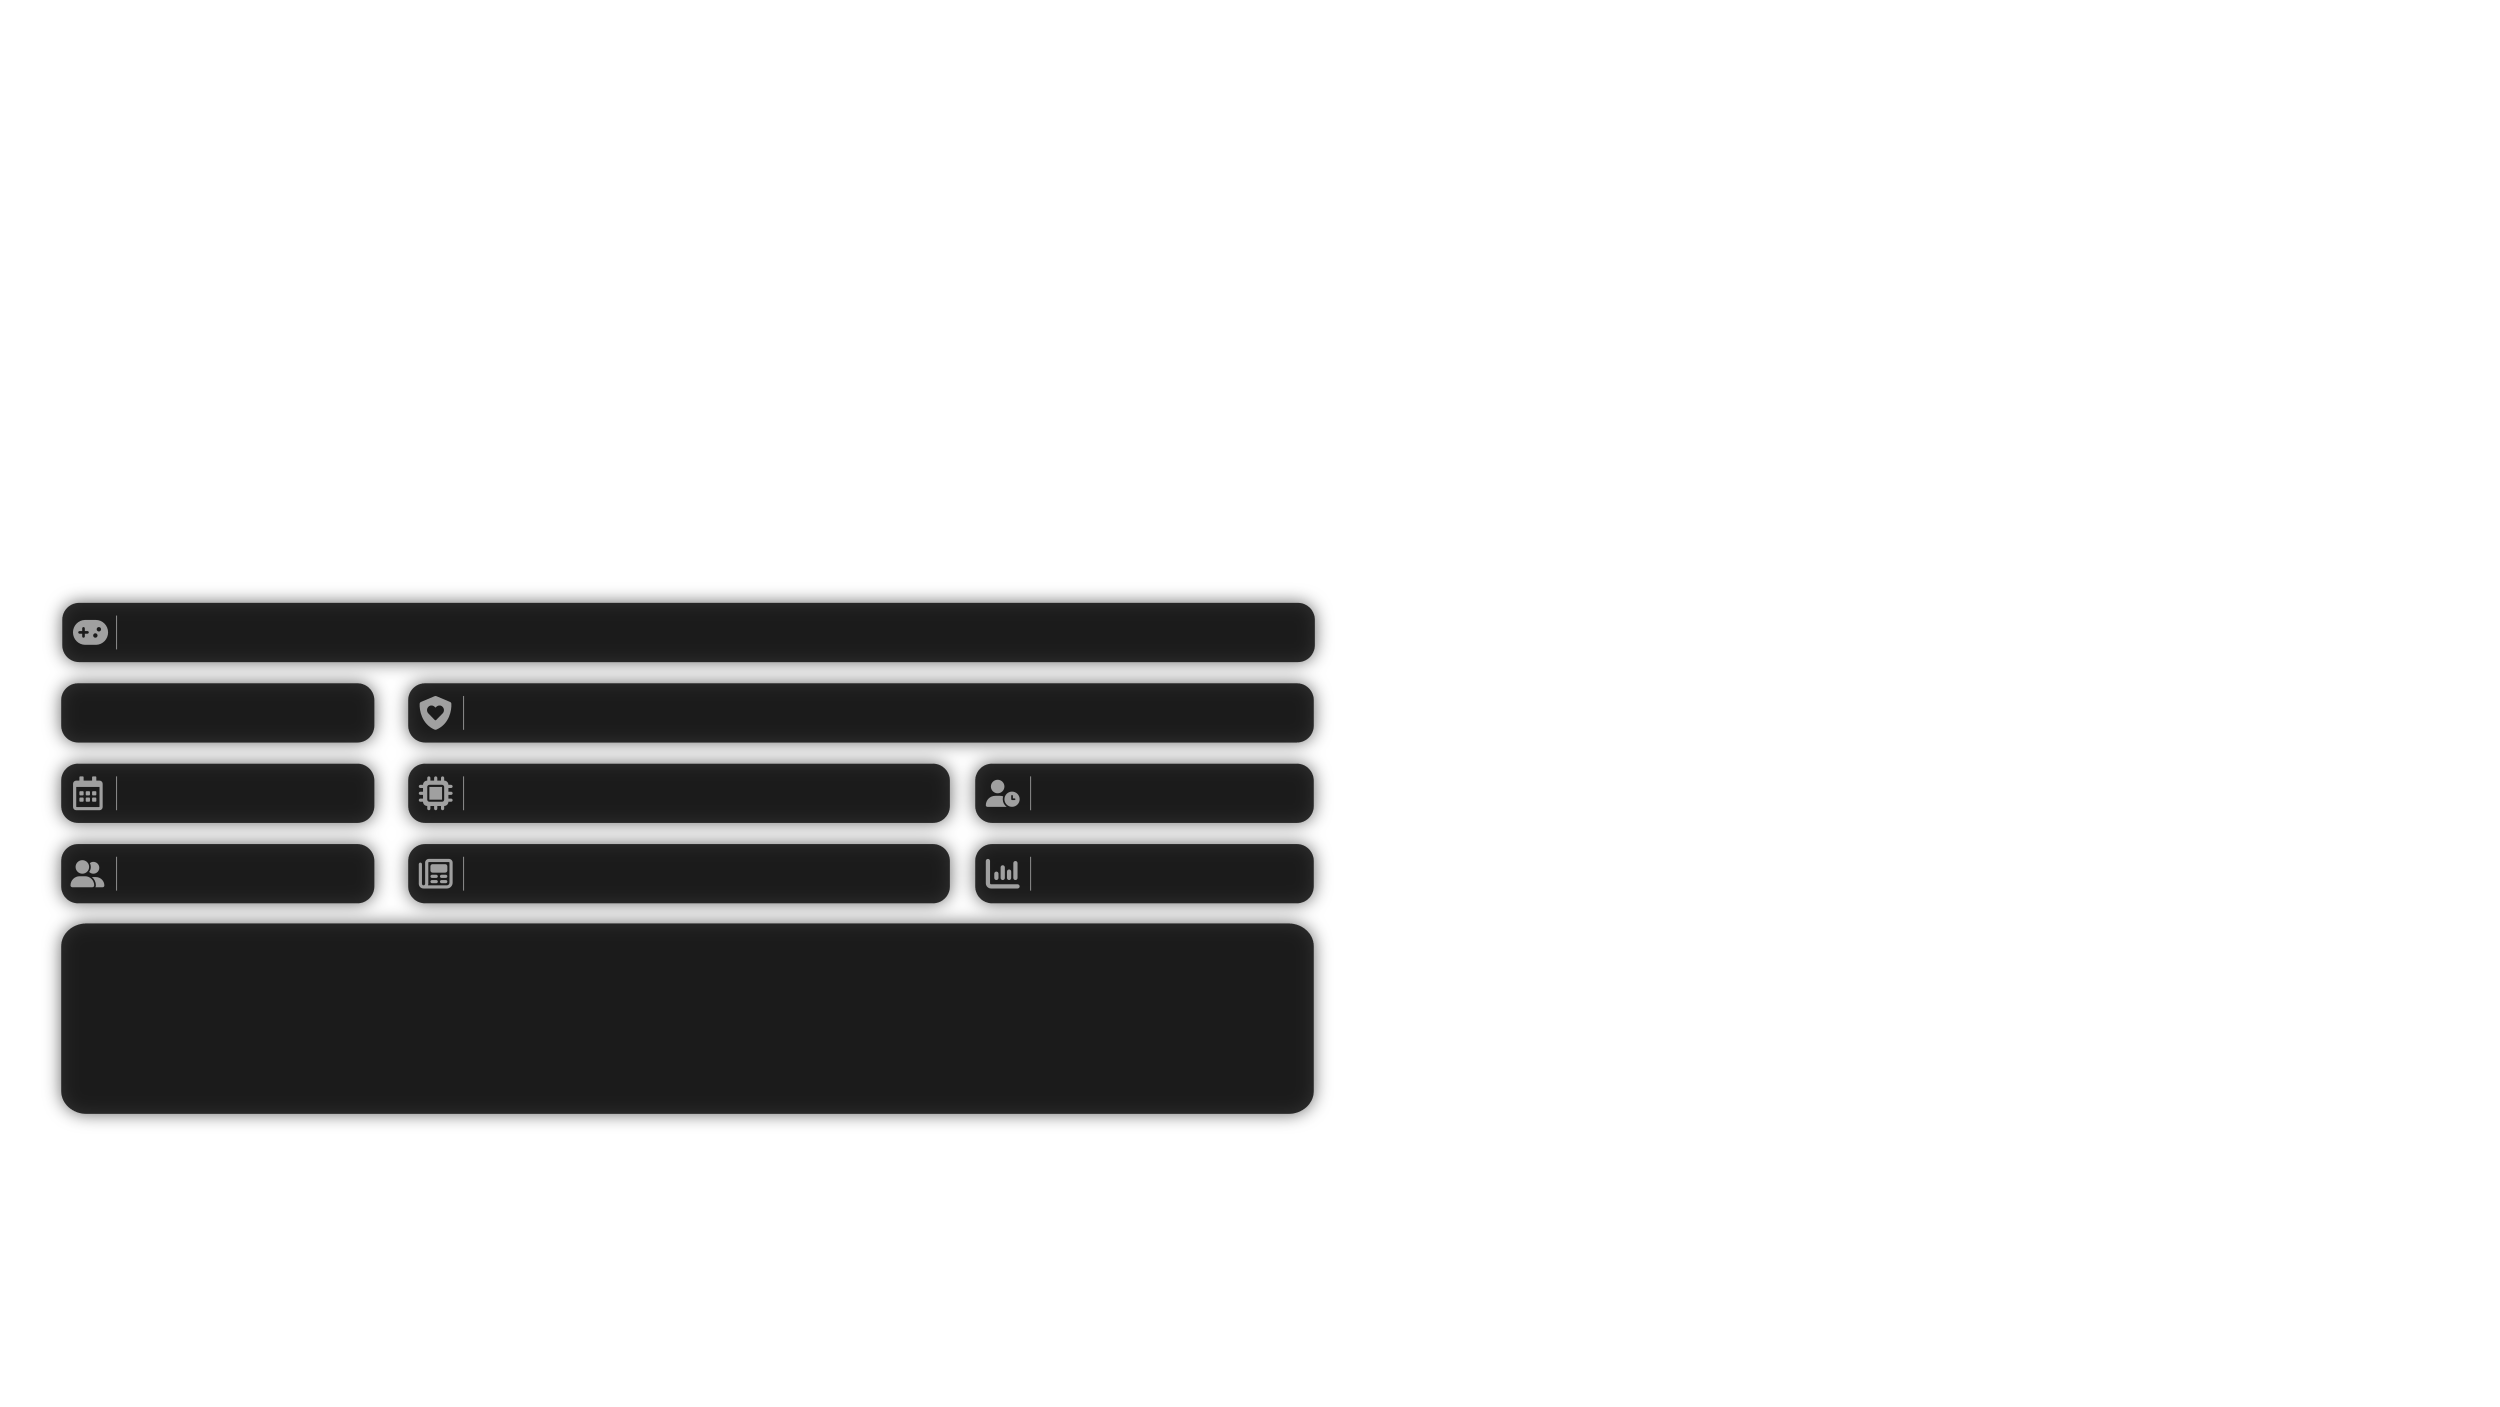
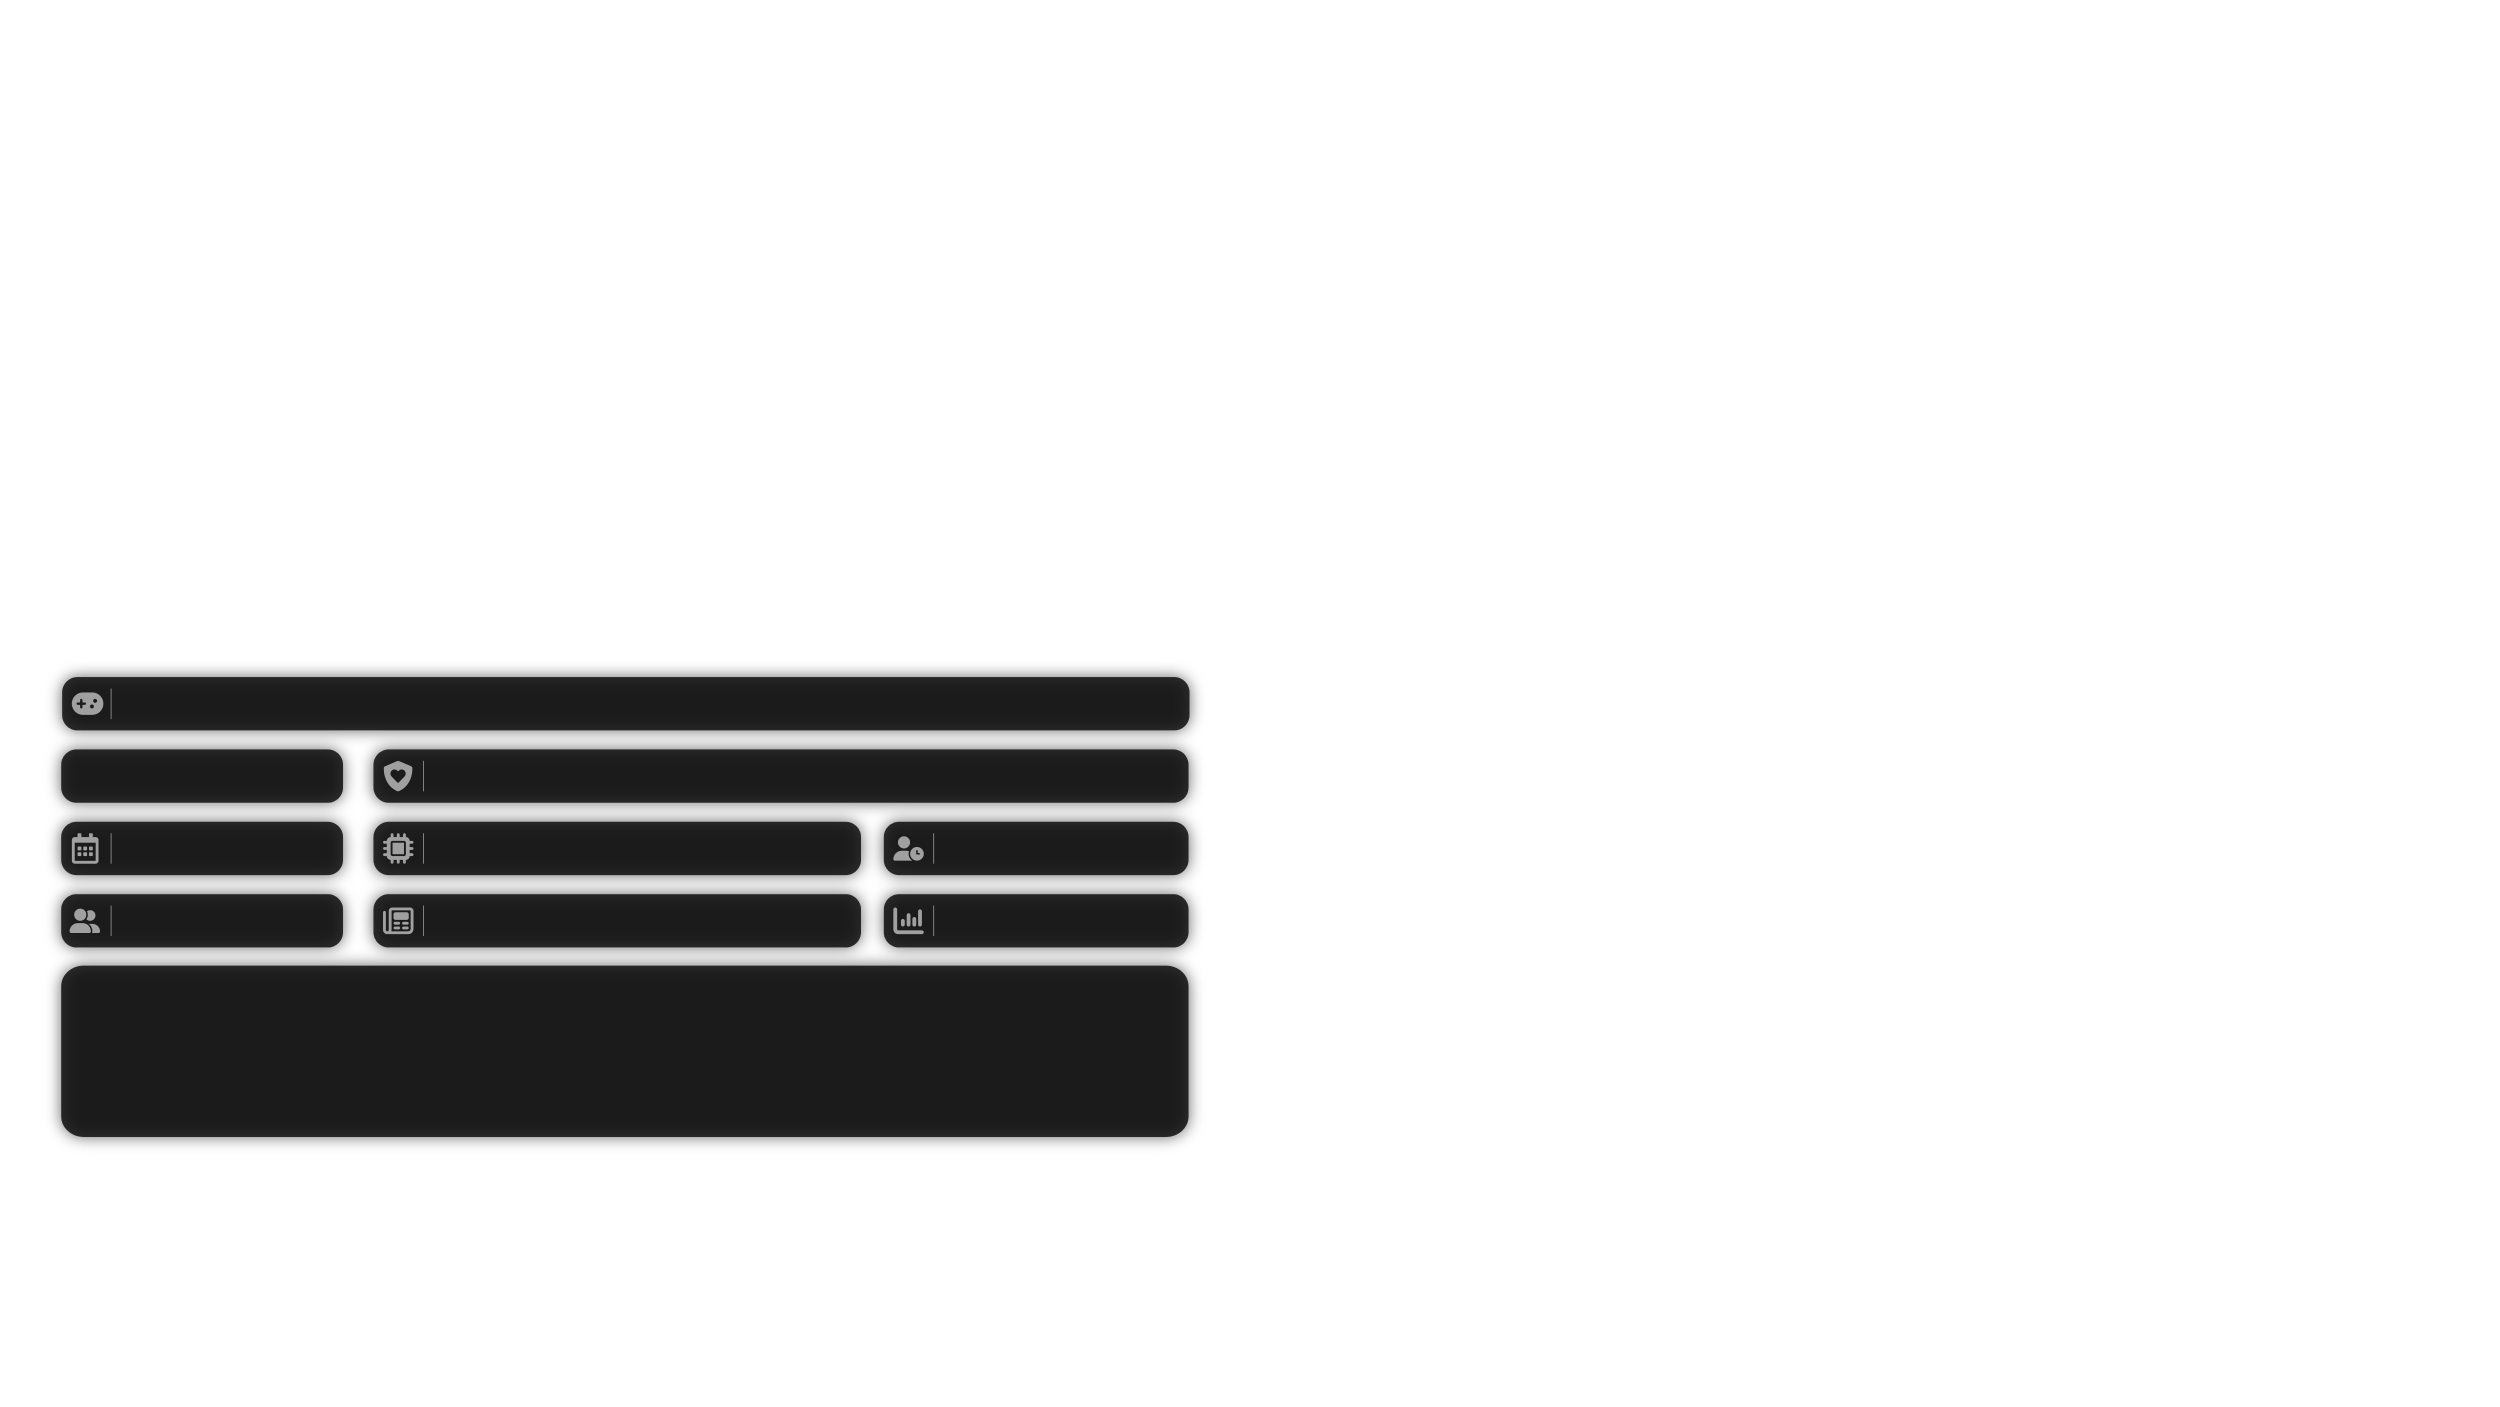
<svg xmlns="http://www.w3.org/2000/svg" width="1920" height="1080">
  <defs>
    <filter id="shadow" x="-50%" y="-50%" width="200%" height="200%">
      <feDropShadow dx="0" dy="0" stdDeviation="10" flood-color="black" flood-opacity="0.7" />
    </filter>
  </defs>
-   <g transform="translate(47 463) scale(0.65 0.65)">
+   <g transform="translate(47 520) scale(0.585 0.585)">
    <g filter="url(#shadow)" fill="#111111" fill-opacity="0.85">
      <path id="rect-game-name" width="1479.963" height="70" x="1.27" y="0" d="m 21.27,0 h 1439.963 a 20,20 45 0 1 20,20 v 30 a 20,20 135 0 1 -20,20 H 21.27 A 20,20 45 0 1 1.27,50 V 20 a 20,20 135 0 1 20,-20 z" />
      <path id="rect-rating" width="370" height="70" x="-12.687" y="-136.413" d="M 7.313,-136.413 H 337.313 a 20,20 45 0 1 20,20 v 30 a 20,20 135 0 1 -20,20 H 7.313 a 20,20 45 0 1 -20,-20 V -116.413 a 20,20 135 0 1 20,-20 z" transform="translate(12.6869,231.4131)" />
      <path id="rect-players" width="370" height="70" x="-12.687" y="-136.413" d="M 7.313,-136.413 H 337.313 a 20,20 45 0 1 20,20 v 30 a 20,20 135 0 1 -20,20 H 7.313 a 20,20 45 0 1 -20,-20 V -116.413 a 20,20 135 0 1 20,-20 z" transform="translate(12.6869,421.4131)" />
      <path id="rect-calendar" width="370" height="70" x="-12.687" y="-136.413" d="M 7.313,-136.413 H 337.313 a 20,20 45 0 1 20,20 v 30 a 20,20 135 0 1 -20,20 H 7.313 a 20,20 45 0 1 -20,-20 V -116.413 a 20,20 135 0 1 20,-20 z" transform="translate(12.6869,326.4131)" />
      <path id="rect-heart-shield" width="1069.97" height="70" x="410" y="95" d="m 430,95 h 1029.97 a 20,20 45 0 1 20,20 v 30 a 20,20 135 0 1 -20,20 H 430 a 20,20 45 0 1 -20,-20 v -30 a 20,20 135 0 1 20,-20 z" />
      <path id="rect-publisher" width="640" height="70" x="410" y="285" d="m 430,285 h 600 a 20,20 45 0 1 20,20 v 30 a 20,20 135 0 1 -20,20 H 430 a 20,20 45 0 1 -20,-20 v -30 a 20,20 135 0 1 20,-20 z" />
      <path id="rect-chipset" width="640" height="70" x="410" y="285" d="m 430,285 h 600 a 20,20 45 0 1 20,20 v 30 a 20,20 135 0 1 -20,20 H 430 a 20,20 45 0 1 -20,-20 v -30 a 20,20 135 0 1 20,-20 z" transform="translate(0,-95)" />
      <path id="rect-last-played" width="400" height="70" x="1079.962" y="190" d="m 1099.962,190 h 360 a 20,20 45 0 1 20,20 v 30 a 20,20 135 0 1 -20,20 h -360 a 20,20 45 0 1 -20,-20 v -30 a 20,20 135 0 1 20,-20 z" />
      <path id="rect-stats" width="400" height="70" x="1079.962" y="190" d="m 1099.962,190 h 360 a 20,20 45 0 1 20,20 v 30 a 20,20 135 0 1 -20,20 h -360 a 20,20 45 0 1 -20,-20 v -30 a 20,20 135 0 1 20,-20 z" transform="translate(0,95)" />
      <path id="rect-description" width="1487.754" height="250.595" x="-1.216" y="725.022" transform="matrix(0.994763,0,0,0.8978639,1.210109,-272.1868)" d="M 28.784,725.022 H 1456.538 a 30,30 45 0 1 30,30 V 945.616 a 30,30 135 0 1 -30,30 H 28.784 a 30,30 45 0 1 -30,-30 V 755.022 a 30,30 135 0 1 30,-30 z" />
    </g>
    <rect x="65" y="205" width="1" height="40" fill="#a0a0a0" id="separator-calendar" />
    <rect x="65" y="15" width="1" height="40" fill="#a0a0a0" id="separator-game-name" />
    <rect x="65" y="300" width="1" height="40" fill="#a0a0a0" id="separator-players" />
    <rect x="475" y="110" width="1" height="40" fill="#a0a0a0" id="separator-heart-shield" />
    <rect x="475" y="205" width="1" height="40" fill="#a0a0a0" id="separator-chipset" />
    <rect x="475" y="300" width="1" height="40" fill="#a0a0a0" id="separator-publisher" />
    <rect x="1144.962" y="205" width="1" height="40" fill="#a0a0a0" id="separator-last-played" />
    <rect x="1144.962" y="300" width="1" height="40" fill="#a0a0a0" id="separator-stats" />
    <path id="icon-calendar" d="m 25.564,227.5 h -3.128 c -0.516,-0.002 -0.934,-0.42 -0.936,-0.936 v -3.128 c 0.002,-0.516 0.42,-0.934 0.936,-0.936 h 3.124 c 0.516,0.002 0.934,0.42 0.936,0.936 v 3.124 c 0,0.516 -0.416,0.936 -0.932,0.94 z M 34,226.564 v -3.128 c -0.002,-0.516 -0.42,-0.934 -0.936,-0.936 h -3.128 c -0.516,0.002 -0.934,0.42 -0.936,0.936 v 3.124 c 0.002,0.516 0.42,0.934 0.936,0.936 h 3.124 c 0.516,0 0.936,-0.416 0.94,-0.932 z m 7.5,0 v -3.128 c -0.002,-0.516 -0.42,-0.934 -0.936,-0.936 h -3.128 c -0.516,0.002 -0.934,0.42 -0.936,0.936 v 3.124 c 0.002,0.516 0.42,0.934 0.936,0.936 h 3.124 c 0.516,0 0.936,-0.416 0.94,-0.932 z m -7.5,7.5 v -3.128 C 33.998,230.42 33.58,230.002 33.064,230 h -3.128 c -0.516,0.002 -0.934,0.42 -0.936,0.936 v 3.124 c 0.002,0.516 0.42,0.934 0.936,0.936 h 3.124 c 0.516,0 0.936,-0.416 0.94,-0.932 z m -7.5,0 v -3.128 C 26.498,230.42 26.08,230.002 25.564,230 h -3.128 c -0.516,0.002 -0.934,0.42 -0.936,0.936 v 3.124 c 0.002,0.516 0.42,0.934 0.936,0.936 h 3.124 c 0.516,0 0.936,-0.416 0.94,-0.932 z m 15,0 v -3.128 C 41.498,230.42 41.08,230.002 40.564,230 h -3.128 c -0.516,0.002 -0.934,0.42 -0.936,0.936 v 3.124 c 0.002,0.516 0.42,0.934 0.936,0.936 h 3.124 c 0.516,0 0.936,-0.416 0.94,-0.932 z M 49,213.752 v 27.5 c -0.002,2.07 -1.678,3.746 -3.748,3.748 h -27.5 c -2.07,0 -3.75,-1.678 -3.752,-3.748 v -27.5 c 0,-0.996 0.396,-1.95 1.098,-2.654 0.704,-0.702 1.658,-1.098 2.654,-1.098 h 3.752 v -4.064 c 0.002,-0.514 0.418,-0.932 0.932,-0.936 h 3.124 c 0.516,0.002 0.934,0.42 0.936,0.936 V 210 h 10 v -4.064 C 36.498,205.418 36.918,205 37.436,205 h 3.124 c 0.516,0.002 0.934,0.42 0.936,0.936 V 210 h 3.752 c 0.996,0 1.95,0.396 2.654,1.098 0.702,0.704 1.098,1.658 1.098,2.654 z M 45.252,240.78 V 217.5 h -27.5 v 23.28 c 0.002,0.258 0.21,0.466 0.468,0.468 H 44.8 c 0.252,-0.01 0.45,-0.216 0.452,-0.468 z" fill="#a0a0a0" fill-rule="nonzero" />
    <path id="icon-players" d="m 25,320 c 4.42,0 8,-3.58 8,-8 0,-4.42 -3.58,-8 -8,-8 -4.42,0 -8,3.58 -8,8 0,4.42 3.58,8 8,8 z m 3.168,3 H 21.832 C 15.848,323 11,327.852 11,333.832 c 0,1.2 0.972,2.168 2.168,2.168 H 36.832 C 38.032,336 39,335.032 39,333.832 39,327.852 34.152,323 28.168,323 Z m 12.776,1 h -4.616 c 2.872,2.356 4.672,5.88 4.672,9.832 0,0.8 -0.236,1.536 -0.624,2.168 H 49 c 1.108,0 2,-0.9 2,-2.056 C 51,328.472 46.528,324 40.944,324 Z M 38,320 c 3.872,0 7,-3.128 7,-7 0,-3.868 -3.128,-7 -7,-7 -1.568,0 -3.004,0.536 -4.168,1.408 0.72,1.384 1.168,2.932 1.168,4.592 0,2.22 -0.748,4.26 -1.972,5.92 1.264,1.28 3.024,2.08 4.972,2.08 z" fill="#a0a0a0" fill-rule="nonzero" />
    <path id="icon-heart-shield" d="m 442.271,110 c 0.438,-0.004 0.86,0.108 1.234,0.318 l 15.97,6.756 c 0.874,0.37 1.46,1.138 1.514,2.152 0.446,7.462 -2.28,23.734 -17.452,30.438 -0.382,0.218 -0.89,0.344 -1.266,0.336 -0.452,0.008 -0.89,-0.118 -1.344,-0.336 -15.1,-6.704 -17.822,-22.976 -17.384,-30.438 0.056,-1.014 0.646,-1.782 1.522,-2.152 l 15.964,-6.756 c 0.376,-0.21 0.806,-0.322 1.242,-0.318 z m 0.766,28.39 7.664,-7.796 c 2.188,-2.258 2.054,-6.016 -0.476,-8.132 -2.056,-1.852 -5.204,-1.508 -7.188,0.546 l -0.758,0.75 -0.82,-0.75 c -1.914,-2.054 -5.132,-2.398 -7.258,-0.546 -2.46,2.116 -2.594,5.874 -0.406,8.132 l 7.532,7.796 c 0.546,0.478 1.296,0.478 1.71,0 z" fill="#a0a0a0" fill-rule="nonzero" />
    <path id="icon-chipset" d="m 436.25,206.876 c 0,-1.04 -0.836,-1.876 -1.874,-1.876 -1.04,0 -1.876,0.836 -1.876,1.876 V 210 c -2.758,0 -5,2.242 -5,5 h -3.124 c -1.04,0 -1.876,0.836 -1.876,1.876 0,1.038 0.836,1.874 1.876,1.874 h 3.124 v 4.376 h -3.124 c -1.04,0 -1.876,0.834 -1.876,1.874 0,1.04 0.836,1.876 1.876,1.876 h 3.124 v 4.374 h -3.124 c -1.04,0 -1.876,0.836 -1.876,1.876 0,1.038 0.836,1.874 1.876,1.874 h 3.124 c 0,2.758 2.242,5 5,5 v 3.126 c 0,1.038 0.836,1.874 1.876,1.874 1.038,0 1.874,-0.836 1.874,-1.874 V 240 h 4.376 v 3.126 c 0,1.038 0.834,1.874 1.874,1.874 1.04,0 1.876,-0.836 1.876,-1.874 V 240 h 4.374 v 3.126 c 0,1.038 0.836,1.874 1.876,1.874 1.038,0 1.874,-0.836 1.874,-1.874 V 240 c 2.758,0 5,-2.242 5,-5 h 3.126 c 1.038,0 1.874,-0.836 1.874,-1.874 0,-1.04 -0.836,-1.876 -1.874,-1.876 H 457.5 v -4.374 h 3.126 c 1.038,0 1.874,-0.836 1.874,-1.876 0,-1.04 -0.836,-1.874 -1.874,-1.874 H 457.5 v -4.376 h 3.126 c 1.038,0 1.874,-0.836 1.874,-1.874 0,-1.04 -0.836,-1.876 -1.874,-1.876 H 457.5 c 0,-2.758 -2.242,-5 -5,-5 v -3.124 c 0,-1.04 -0.836,-1.876 -1.874,-1.876 -1.04,0 -1.876,0.836 -1.876,1.876 V 210 h -4.374 v -3.124 c 0,-1.04 -0.836,-1.876 -1.876,-1.876 -1.04,0 -1.874,0.836 -1.874,1.876 V 210 H 436.25 Z M 435,215 h 15 c 1.382,0 2.5,1.118 2.5,2.5 v 15 c 0,1.382 -1.118,2.5 -2.5,2.5 h -15 c -1.382,0 -2.5,-1.118 -2.5,-2.5 v -15 c 0,-1.382 1.118,-2.5 2.5,-2.5 z m 15,2.5 h -15 v 15 h 15 z" fill="#a0a0a0" fill-rule="nonzero" />
    <path id="icon-publisher" d="m 458.126,302.5 h -23.75 c -2.416,0 -4.376,1.964 -4.376,4.376 v 25 c 0,1.032 -0.842,1.874 -1.874,1.874 -1.034,0 -1.876,-0.844 -1.876,-1.874 V 308.75 c 0,-1.036 -0.84,-1.874 -1.874,-1.874 -1.036,0 -1.876,0.838 -1.876,1.874 v 23.126 c 0,3.1 2.524,5.624 5.626,5.624 h 27.5 c 3.79,0 6.874,-3.084 6.874,-6.874 v -23.75 c 0,-2.412 -1.96,-4.376 -4.374,-4.376 z m 0.624,28.126 c 0,1.722 -1.402,3.124 -3.124,3.124 H 433.43 c 0.202,-0.586 0.32,-1.218 0.32,-1.874 v -25 c 0,-0.346 0.28,-0.626 0.626,-0.626 h 23.75 c 0.344,0 0.624,0.28 0.624,0.626 z m -15.624,-9.376 h -5 c -1.032,0 -1.876,0.844 -1.876,1.876 0,1.03 0.844,1.874 1.876,1.874 h 5 c 1.038,0 1.874,-0.836 1.874,-1.874 0,-1.04 -0.836,-1.876 -1.874,-1.876 z m 11.25,0 h -5 c -1.032,0 -1.876,0.844 -1.876,1.876 0,1.03 0.844,1.874 1.876,1.874 h 5 c 1.034,0 1.874,-0.84 1.874,-1.874 0,-1.036 -0.836,-1.876 -1.874,-1.876 z m -11.25,6.25 h -5 c -1.036,0 -1.876,0.84 -1.876,1.876 0,1.034 0.84,1.874 1.876,1.874 h 5 c 1.034,0 1.874,-0.84 1.874,-1.874 0,-1.036 -0.836,-1.876 -1.874,-1.876 z m 11.25,0 h -5 c -1.032,0 -1.876,0.844 -1.876,1.876 0,1.03 0.84,1.874 1.876,1.874 h 5 c 1.034,0 1.874,-0.84 1.874,-1.874 0,-1.036 -0.836,-1.876 -1.874,-1.876 z m -0.626,-18.75 h -15 c -1.38,0 -2.5,1.12 -2.5,2.5 v 5 c 0,1.38 1.12,2.5 2.5,2.5 h 15 c 1.38,0 2.5,-1.12 2.5,-2.5 v -5 c 0,-1.382 -1.118,-2.5 -2.5,-2.5 z" fill="#a0a0a0" fill-rule="nonzero" />
    <path id="icon-last-played" d="m 1106.462,209 c 4.389,0 8,3.611 8,8 0,4.389 -3.611,8 -8,8 -4.389,0 -8,-3.611 -8,-8 0,-4.389 3.611,-8 8,-8 z m -2.856,19 h 5.712 c 1.288,0 2.525,0.219 3.675,0.619 -0.343,1.069 -0.531,2.2 -0.531,3.381 0,3.719 1.844,7.006 4.675,9 h -22.819 c -1.025,0 -1.856,-0.831 -1.856,-1.856 0,-6.156 4.988,-11.144 11.144,-11.144 z m 10.856,4 c 0,-4.937 4.063,-9 9,-9 4.937,0 9,4.063 9,9 0,4.937 -4.063,9 -9,9 -4.937,0 -9,-4.063 -9,-9 z m 9,-5 c -0.55,0 -1,0.45 -1,1 v 4 c 0,0.55 0.45,1 1,1 h 3 c 0.55,0 1,-0.45 1,-1 0,-0.55 -0.45,-1 -1,-1 h -2 v -3 c 0,-0.55 -0.45,-1 -1,-1 z" fill="#a0a0a0" fill-rule="nonzero" />
    <path id="icon-stats" d="m 1094.962,302.5 c 1.383,0 2.5,1.117 2.5,2.5 v 26.25 c 0,0.688 0.563,1.25 1.25,1.25 h 31.25 c 1.383,0 2.5,1.117 2.5,2.5 0,1.383 -1.117,2.5 -2.5,2.5 h -31.25 c -3.453,0 -6.25,-2.797 -6.25,-6.25 V 305 c 0,-1.383 1.117,-2.5 2.5,-2.5 z m 10,15 c 1.383,0 2.5,1.117 2.5,2.5 v 5 c 0,1.383 -1.117,2.5 -2.5,2.5 -1.383,0 -2.5,-1.117 -2.5,-2.5 v -5 c 0,-1.383 1.117,-2.5 2.5,-2.5 z m 10,-5 V 325 c 0,1.383 -1.117,2.5 -2.5,2.5 -1.383,0 -2.5,-1.117 -2.5,-2.5 v -12.5 c 0,-1.383 1.117,-2.5 2.5,-2.5 1.383,0 2.5,1.117 2.5,2.5 z m 5,2.5 c 1.383,0 2.5,1.117 2.5,2.5 v 7.5 c 0,1.383 -1.117,2.5 -2.5,2.5 -1.383,0 -2.5,-1.117 -2.5,-2.5 v -7.5 c 0,-1.383 1.117,-2.5 2.5,-2.5 z m 10,-7.5 V 325 c 0,1.383 -1.117,2.5 -2.5,2.5 -1.383,0 -2.5,-1.117 -2.5,-2.5 v -17.5 c 0,-1.383 1.117,-2.5 2.5,-2.5 1.383,0 2.5,1.117 2.5,2.5 z" fill="#a0a0a0" fill-rule="nonzero" />
    <path id="icon-game-name" d="m 40.873,20.17 c 8.02,0 14.522,6.586 14.522,14.709 0,7.954 -6.234,14.434 -14.023,14.701 l -0.499,0.008 H 28.435 c -8.02,0 -14.522,-6.586 -14.522,-14.709 0,-7.954 6.234,-14.434 14.023,-14.701 l 0.499,-0.008 z m -0.514,15.76 c -1.432,0 -2.593,1.176 -2.593,2.627 0,1.451 1.161,2.627 2.593,2.627 1.432,0 2.593,-1.176 2.593,-2.627 0,-1.451 -1.161,-2.627 -2.593,-2.627 z M 26.356,28.575 c -0.788,0 -1.439,0.593 -1.542,1.362 l -0.014,0.214 v 3.148 l -3.112,0.001 c -0.859,0 -1.556,0.706 -1.556,1.576 0,0.798 0.585,1.457 1.345,1.562 l 0.211,0.014 3.112,-0.002 v 3.156 c 0,0.87 0.697,1.576 1.556,1.576 0.788,0 1.439,-0.593 1.542,-1.362 l 0.014,-0.214 V 36.45 l 3.112,0.002 c 0.859,0 1.556,-0.706 1.556,-1.576 0,-0.798 -0.585,-1.457 -1.345,-1.562 l -0.211,-0.014 -3.112,-0.001 v -3.148 c 0,-0.87 -0.697,-1.576 -1.556,-1.576 z m 18.153,0 c -1.432,0 -2.593,1.176 -2.593,2.627 0,1.451 1.161,2.627 2.593,2.627 1.432,0 2.593,-1.176 2.593,-2.627 0,-1.451 -1.161,-2.627 -2.593,-2.627 z" fill="#a0a0a0" fill-rule="nonzero" />
  </g>
</svg>
